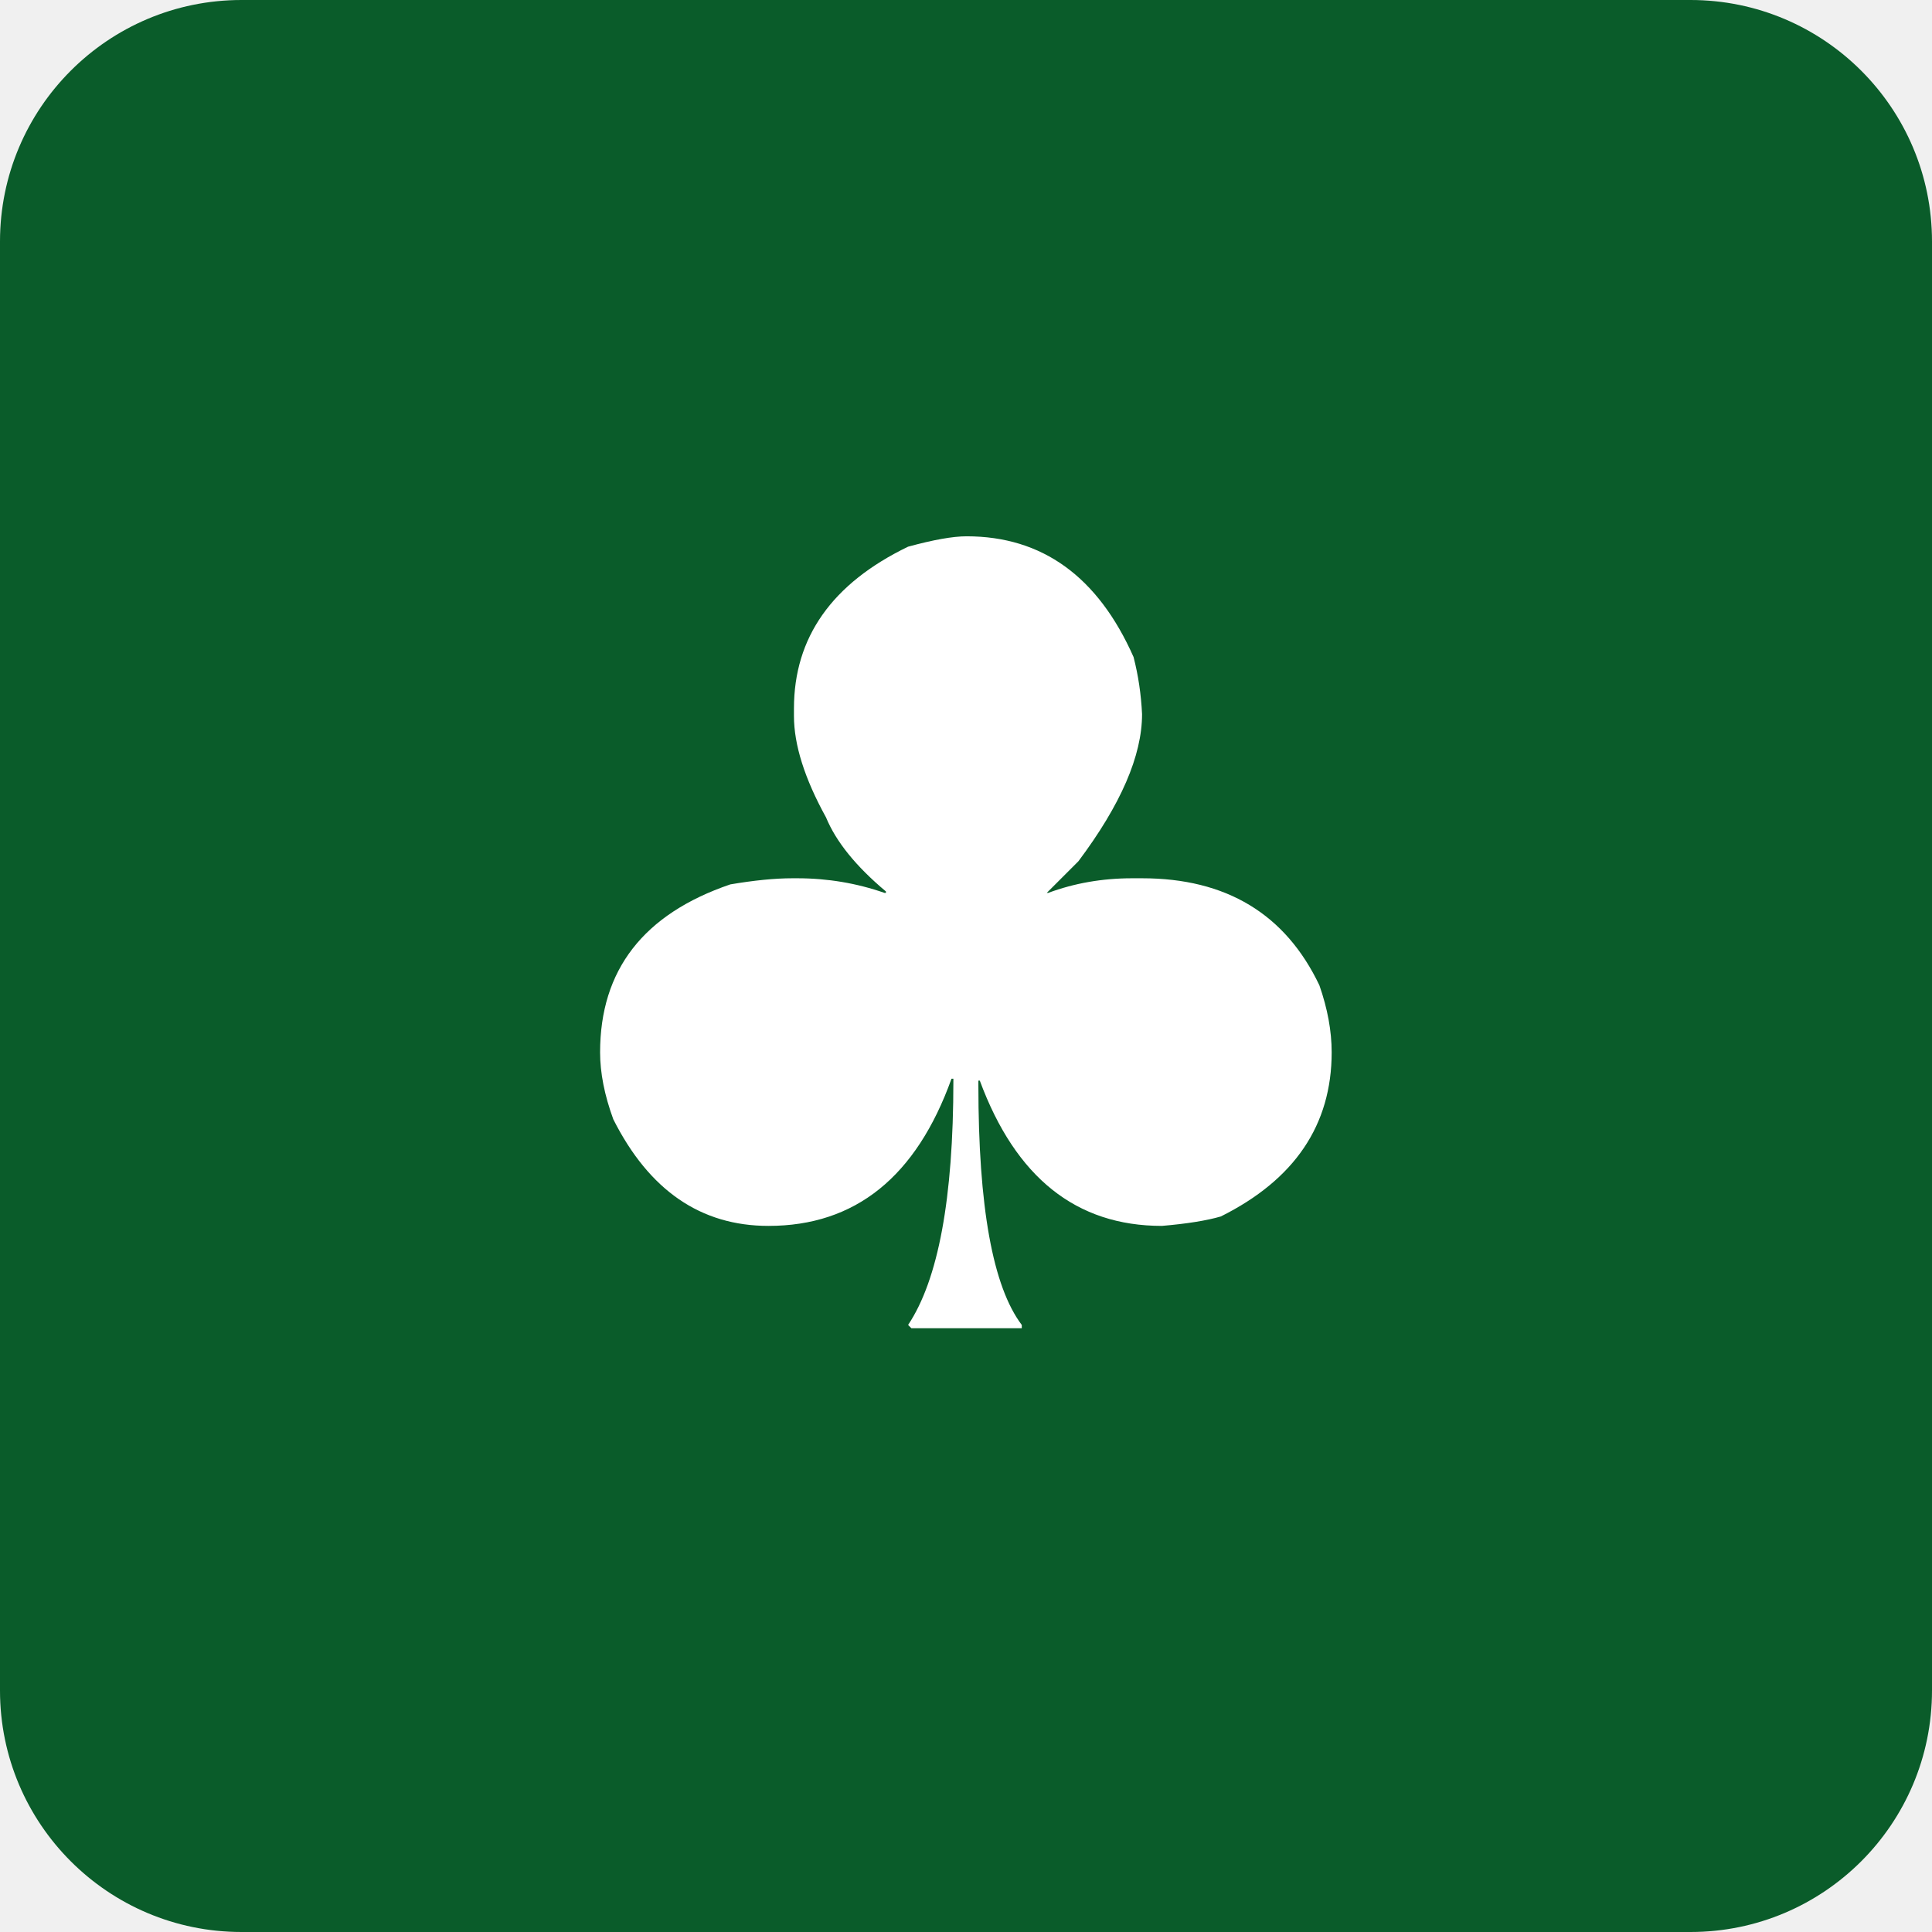
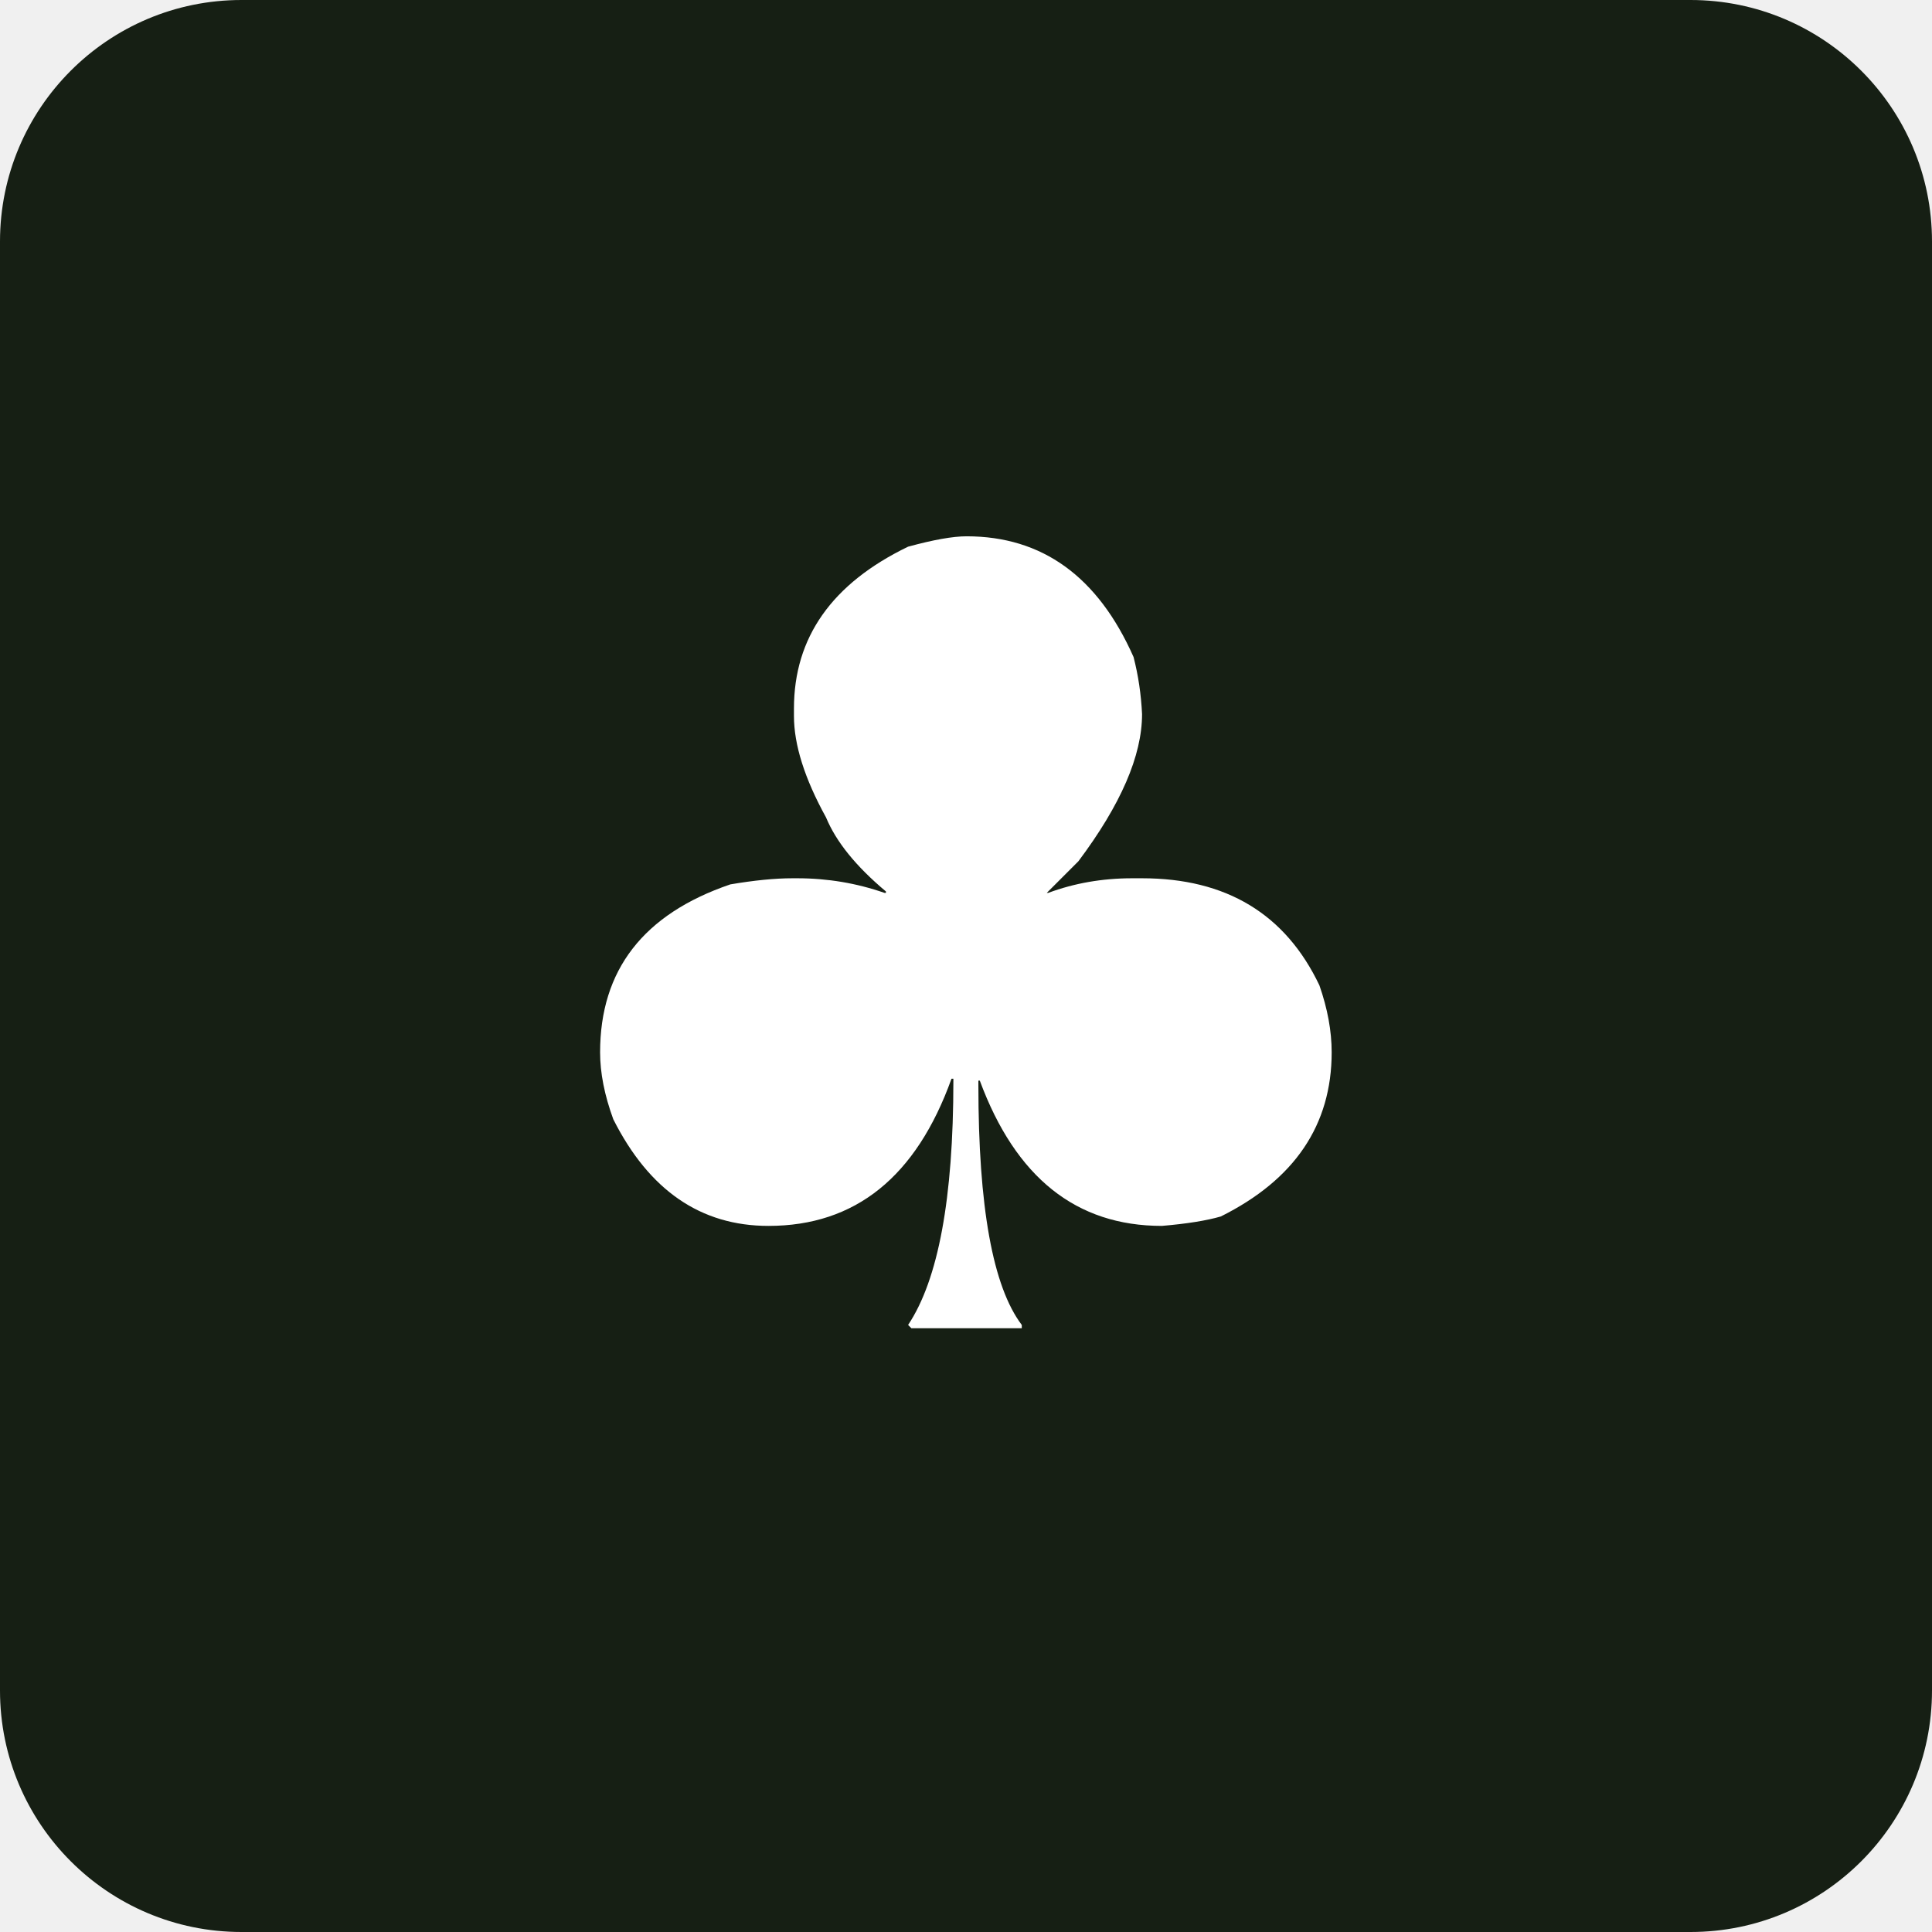
<svg xmlns="http://www.w3.org/2000/svg" viewBox="0 0 64 64">
-   <rect width="64" height="64" rx="8" fill="#0a5c2a" />
+   <rect width="64" height="64" rx="8" fill="#161F14" />
  <text x="32" y="44" text-anchor="middle" font-size="36" font-family="serif" fill="white">♣</text>
</svg>
